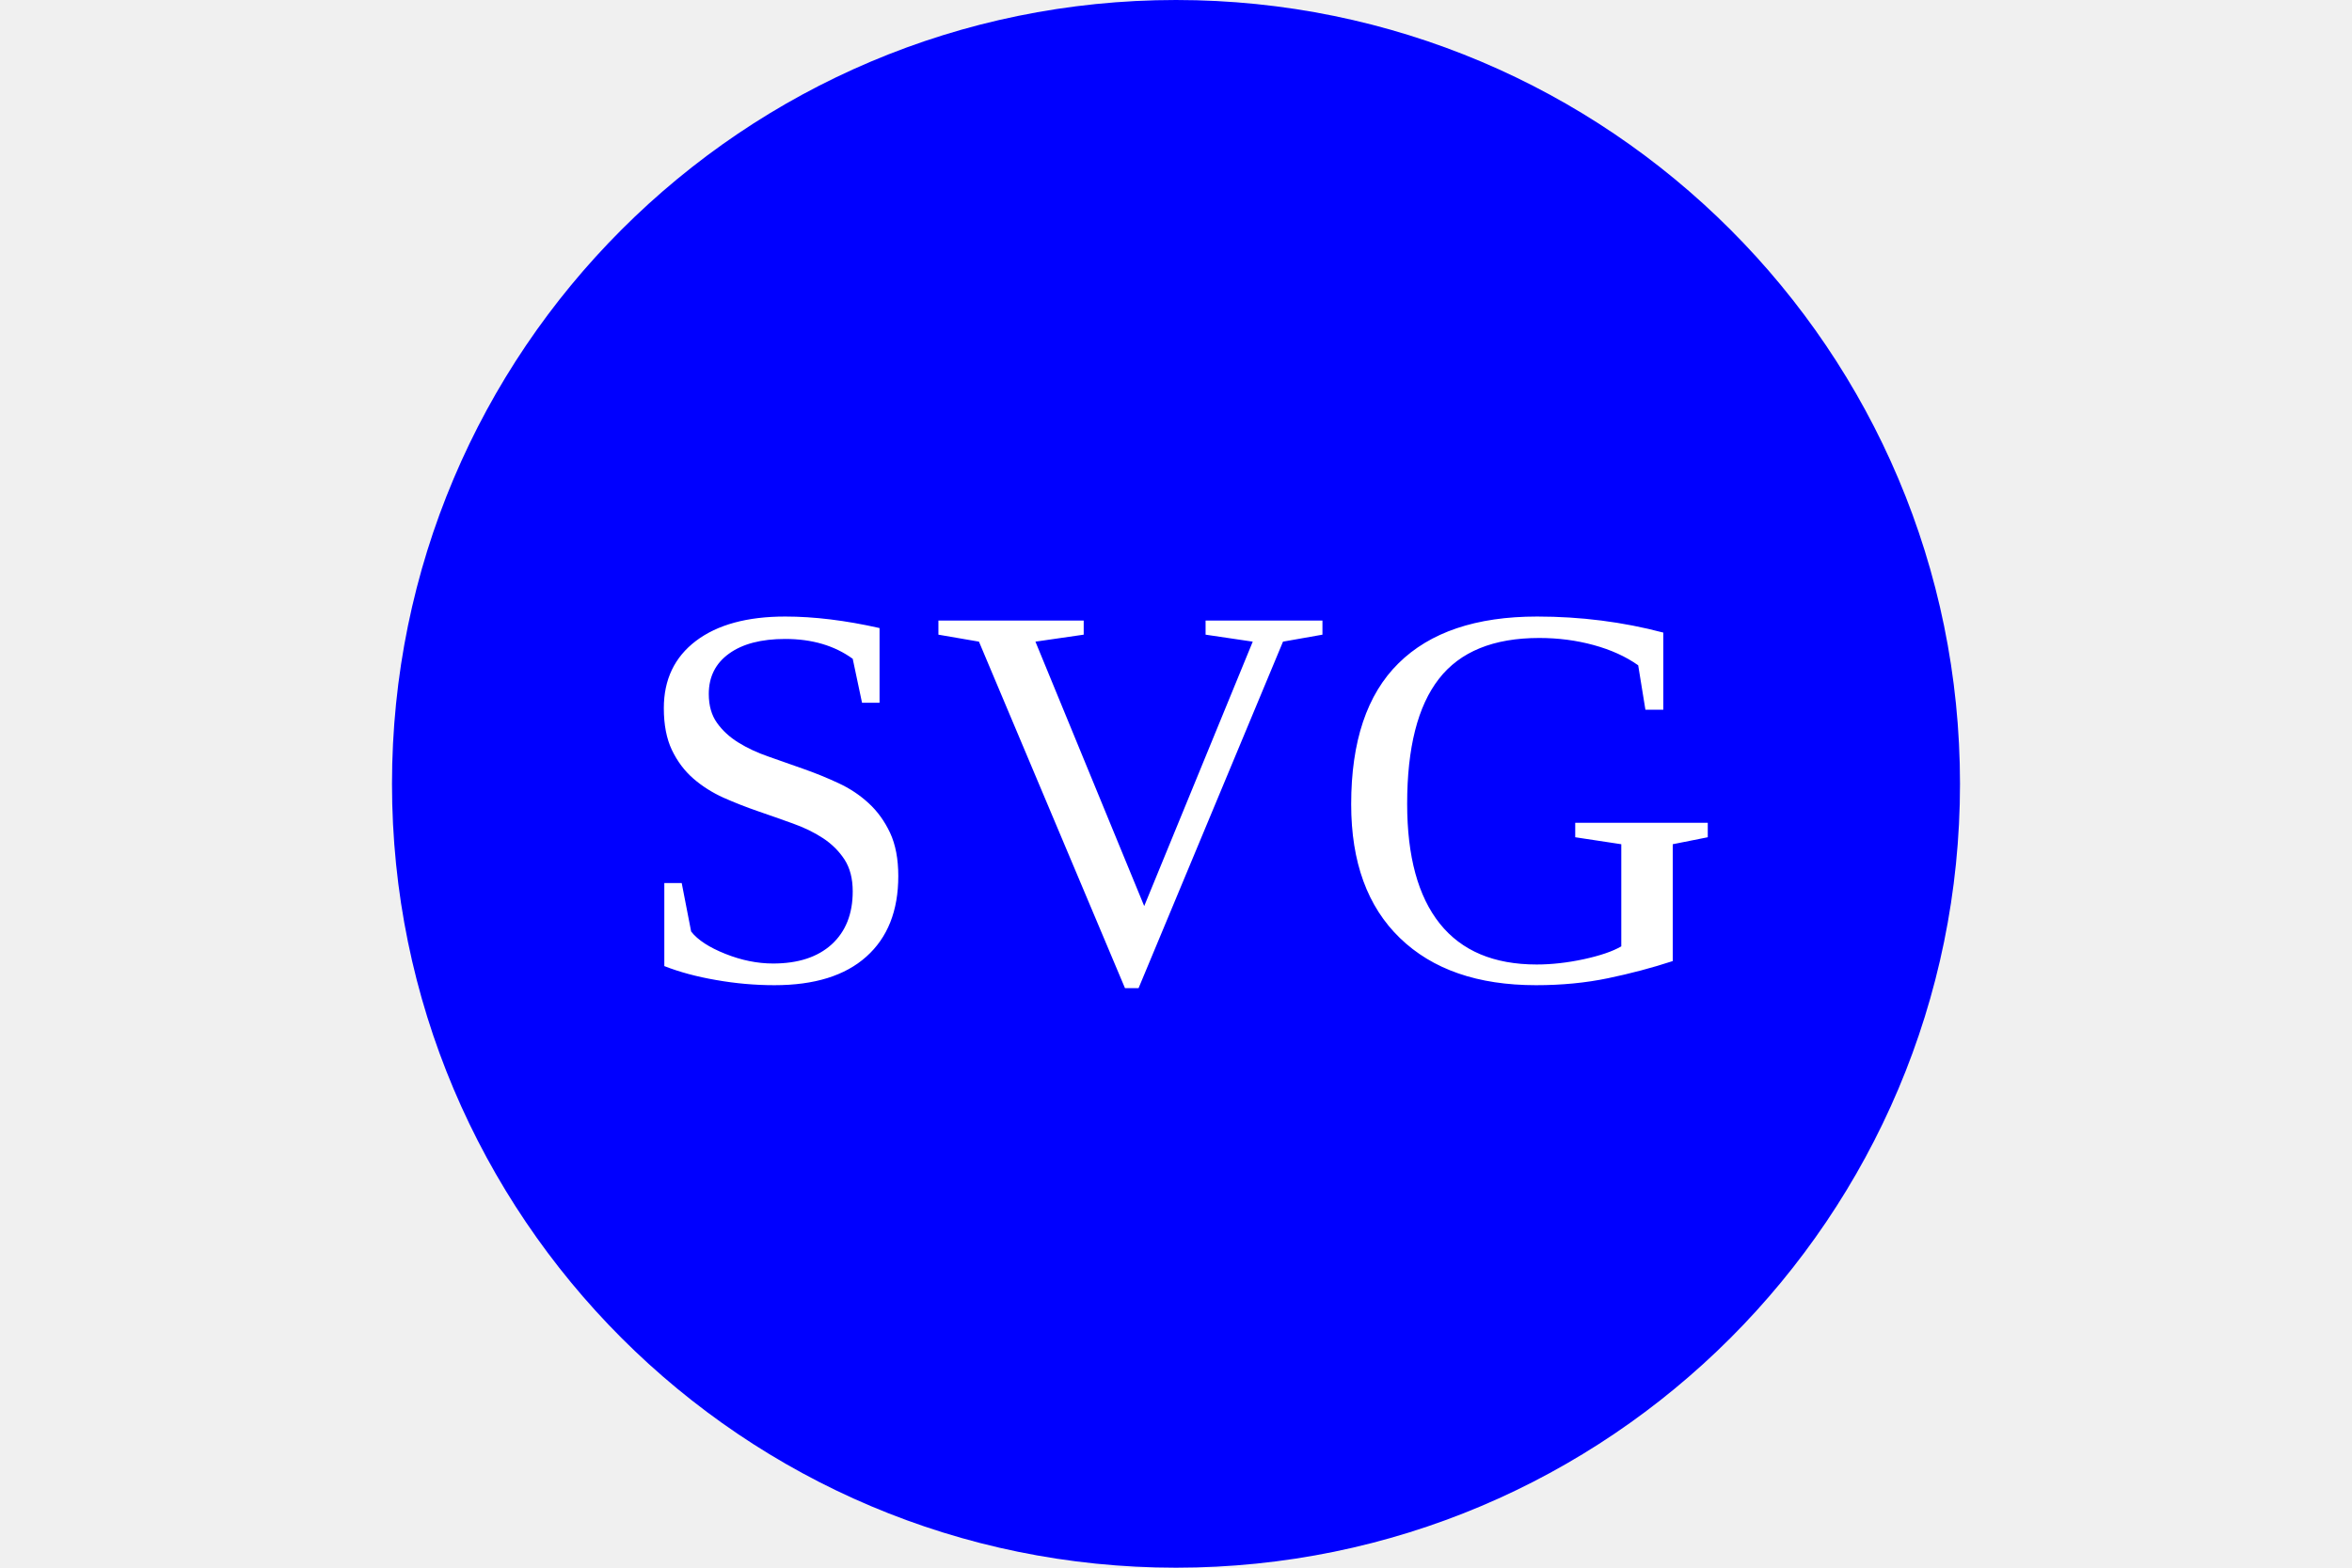
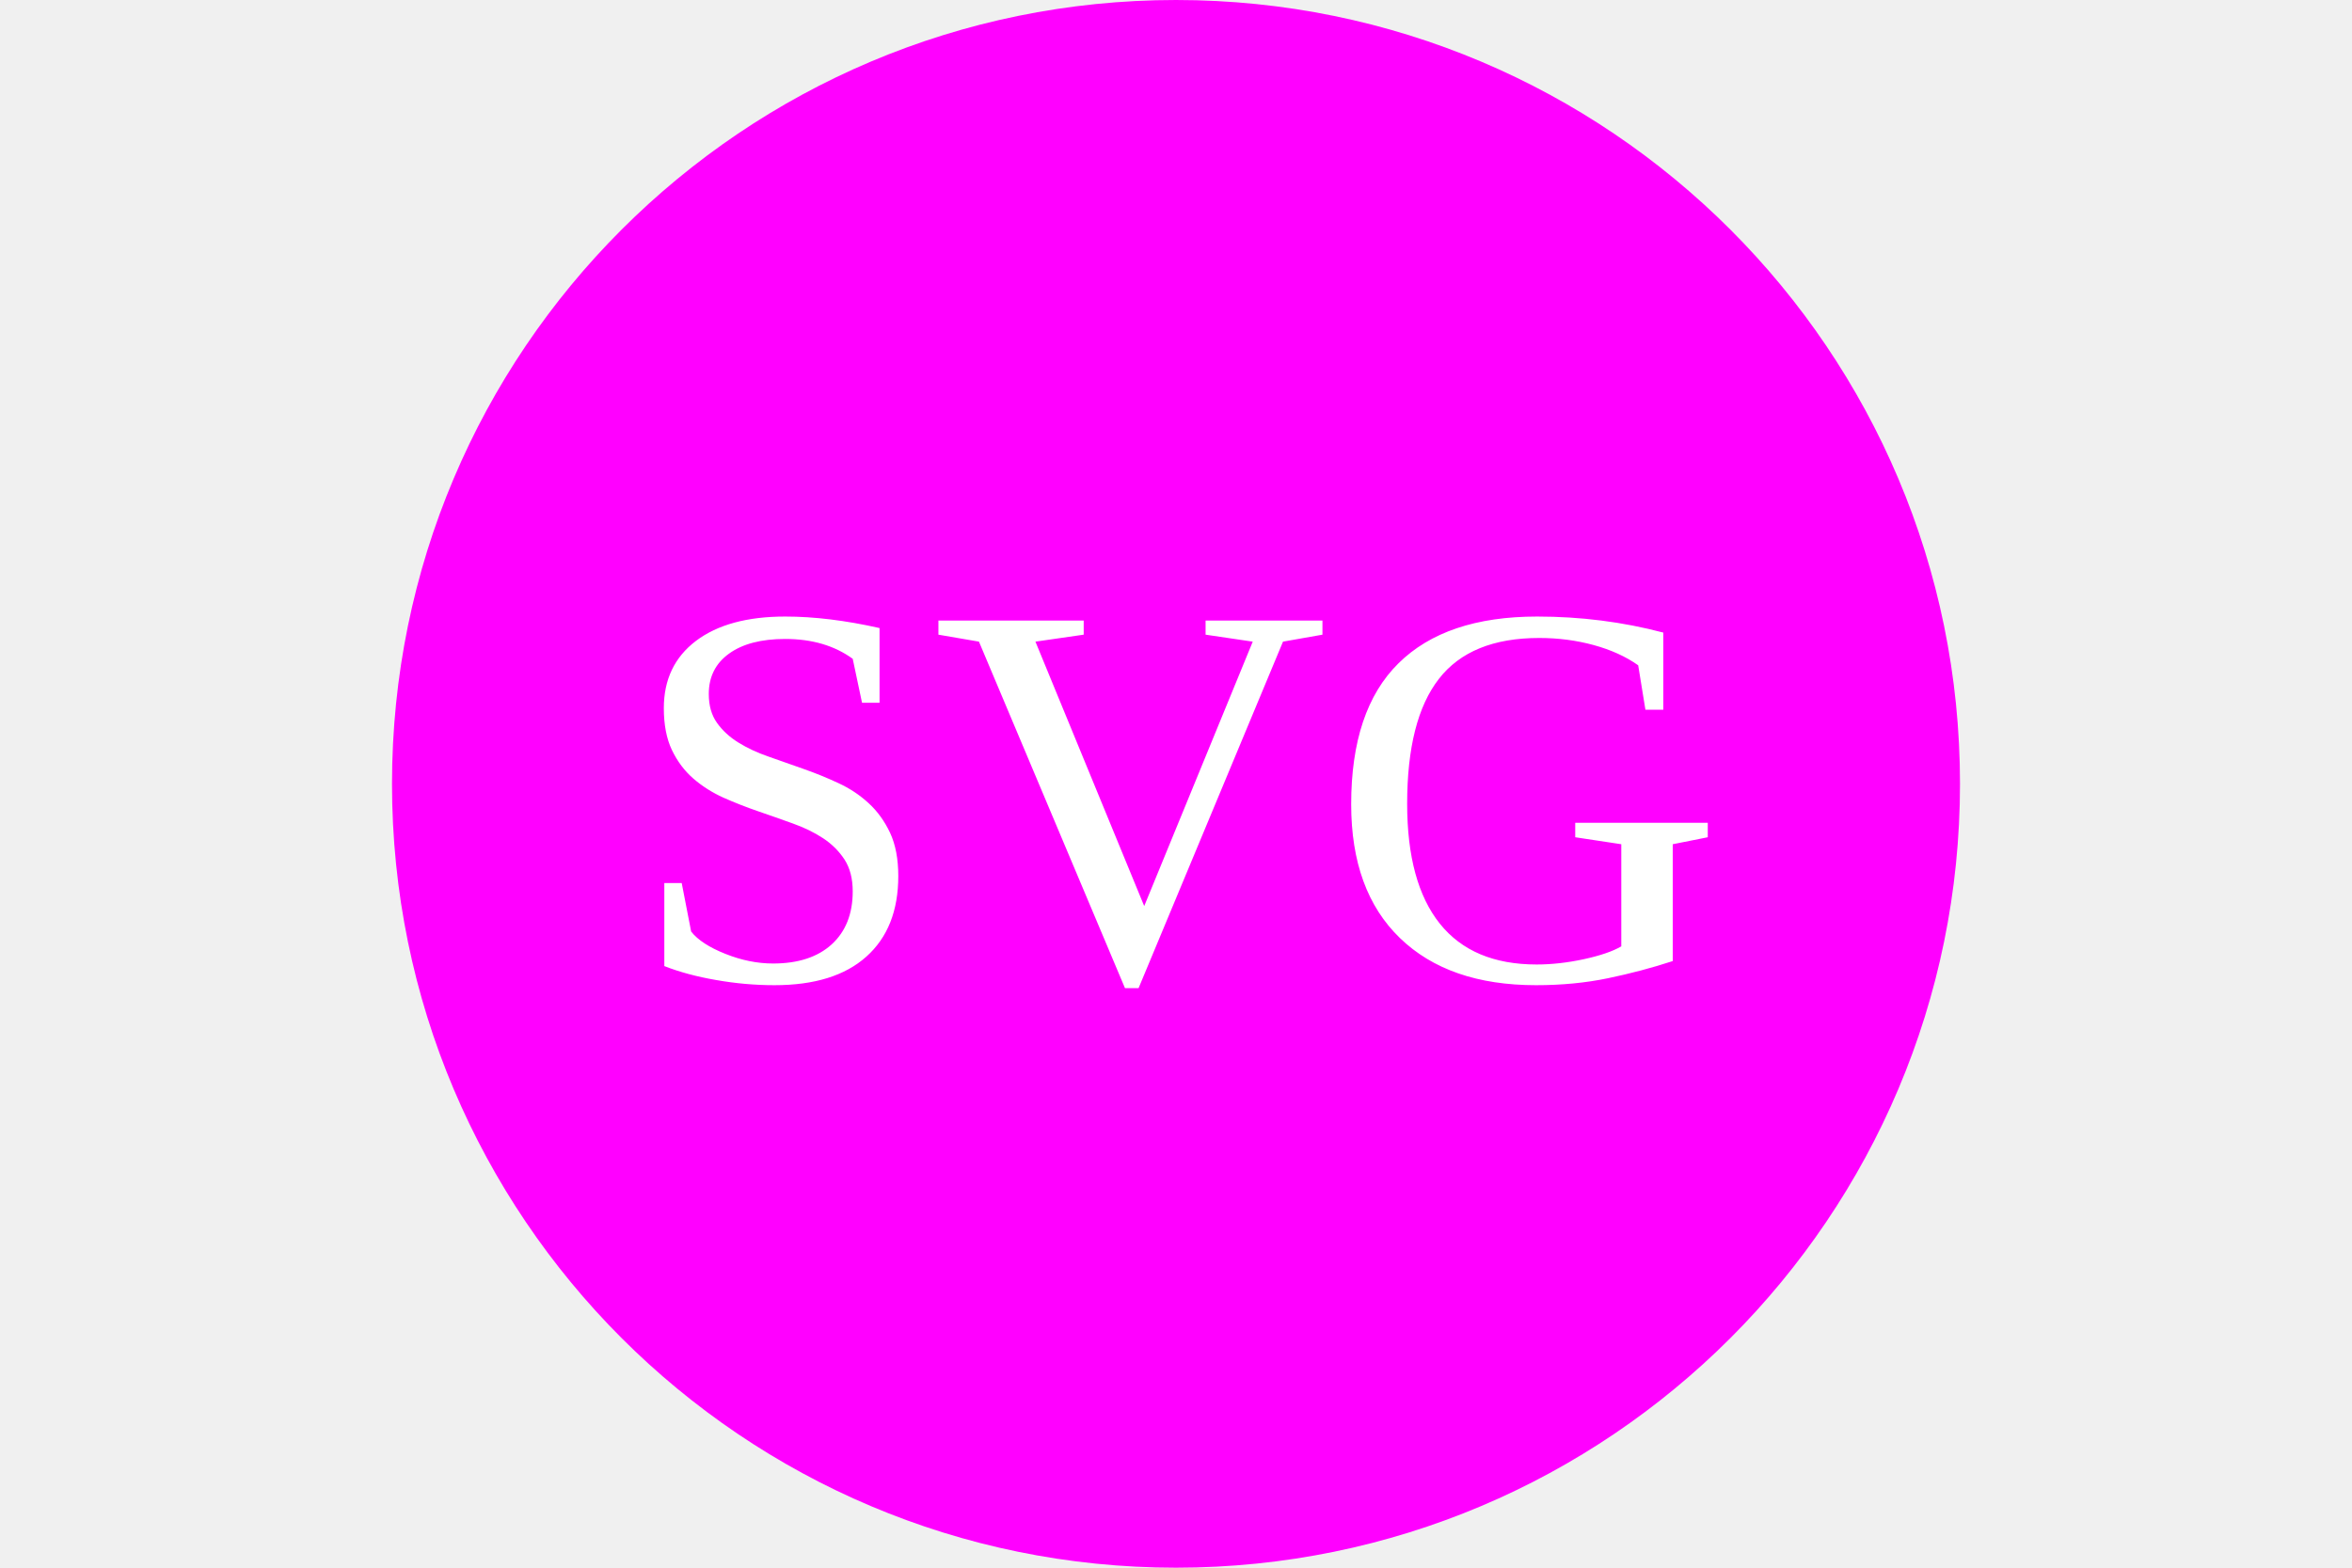
<svg xmlns="http://www.w3.org/2000/svg" version="1.1" width="300" height="200">
-   <circle cx="150" cy="100" r="100" fill="blue" />
+   <circle cx="150" cy="100" r="100" fill="magenta" />
  <text x="150" y="125" font-size="70" text-anchor="middle" fill="white">SVG</text>
</svg>
